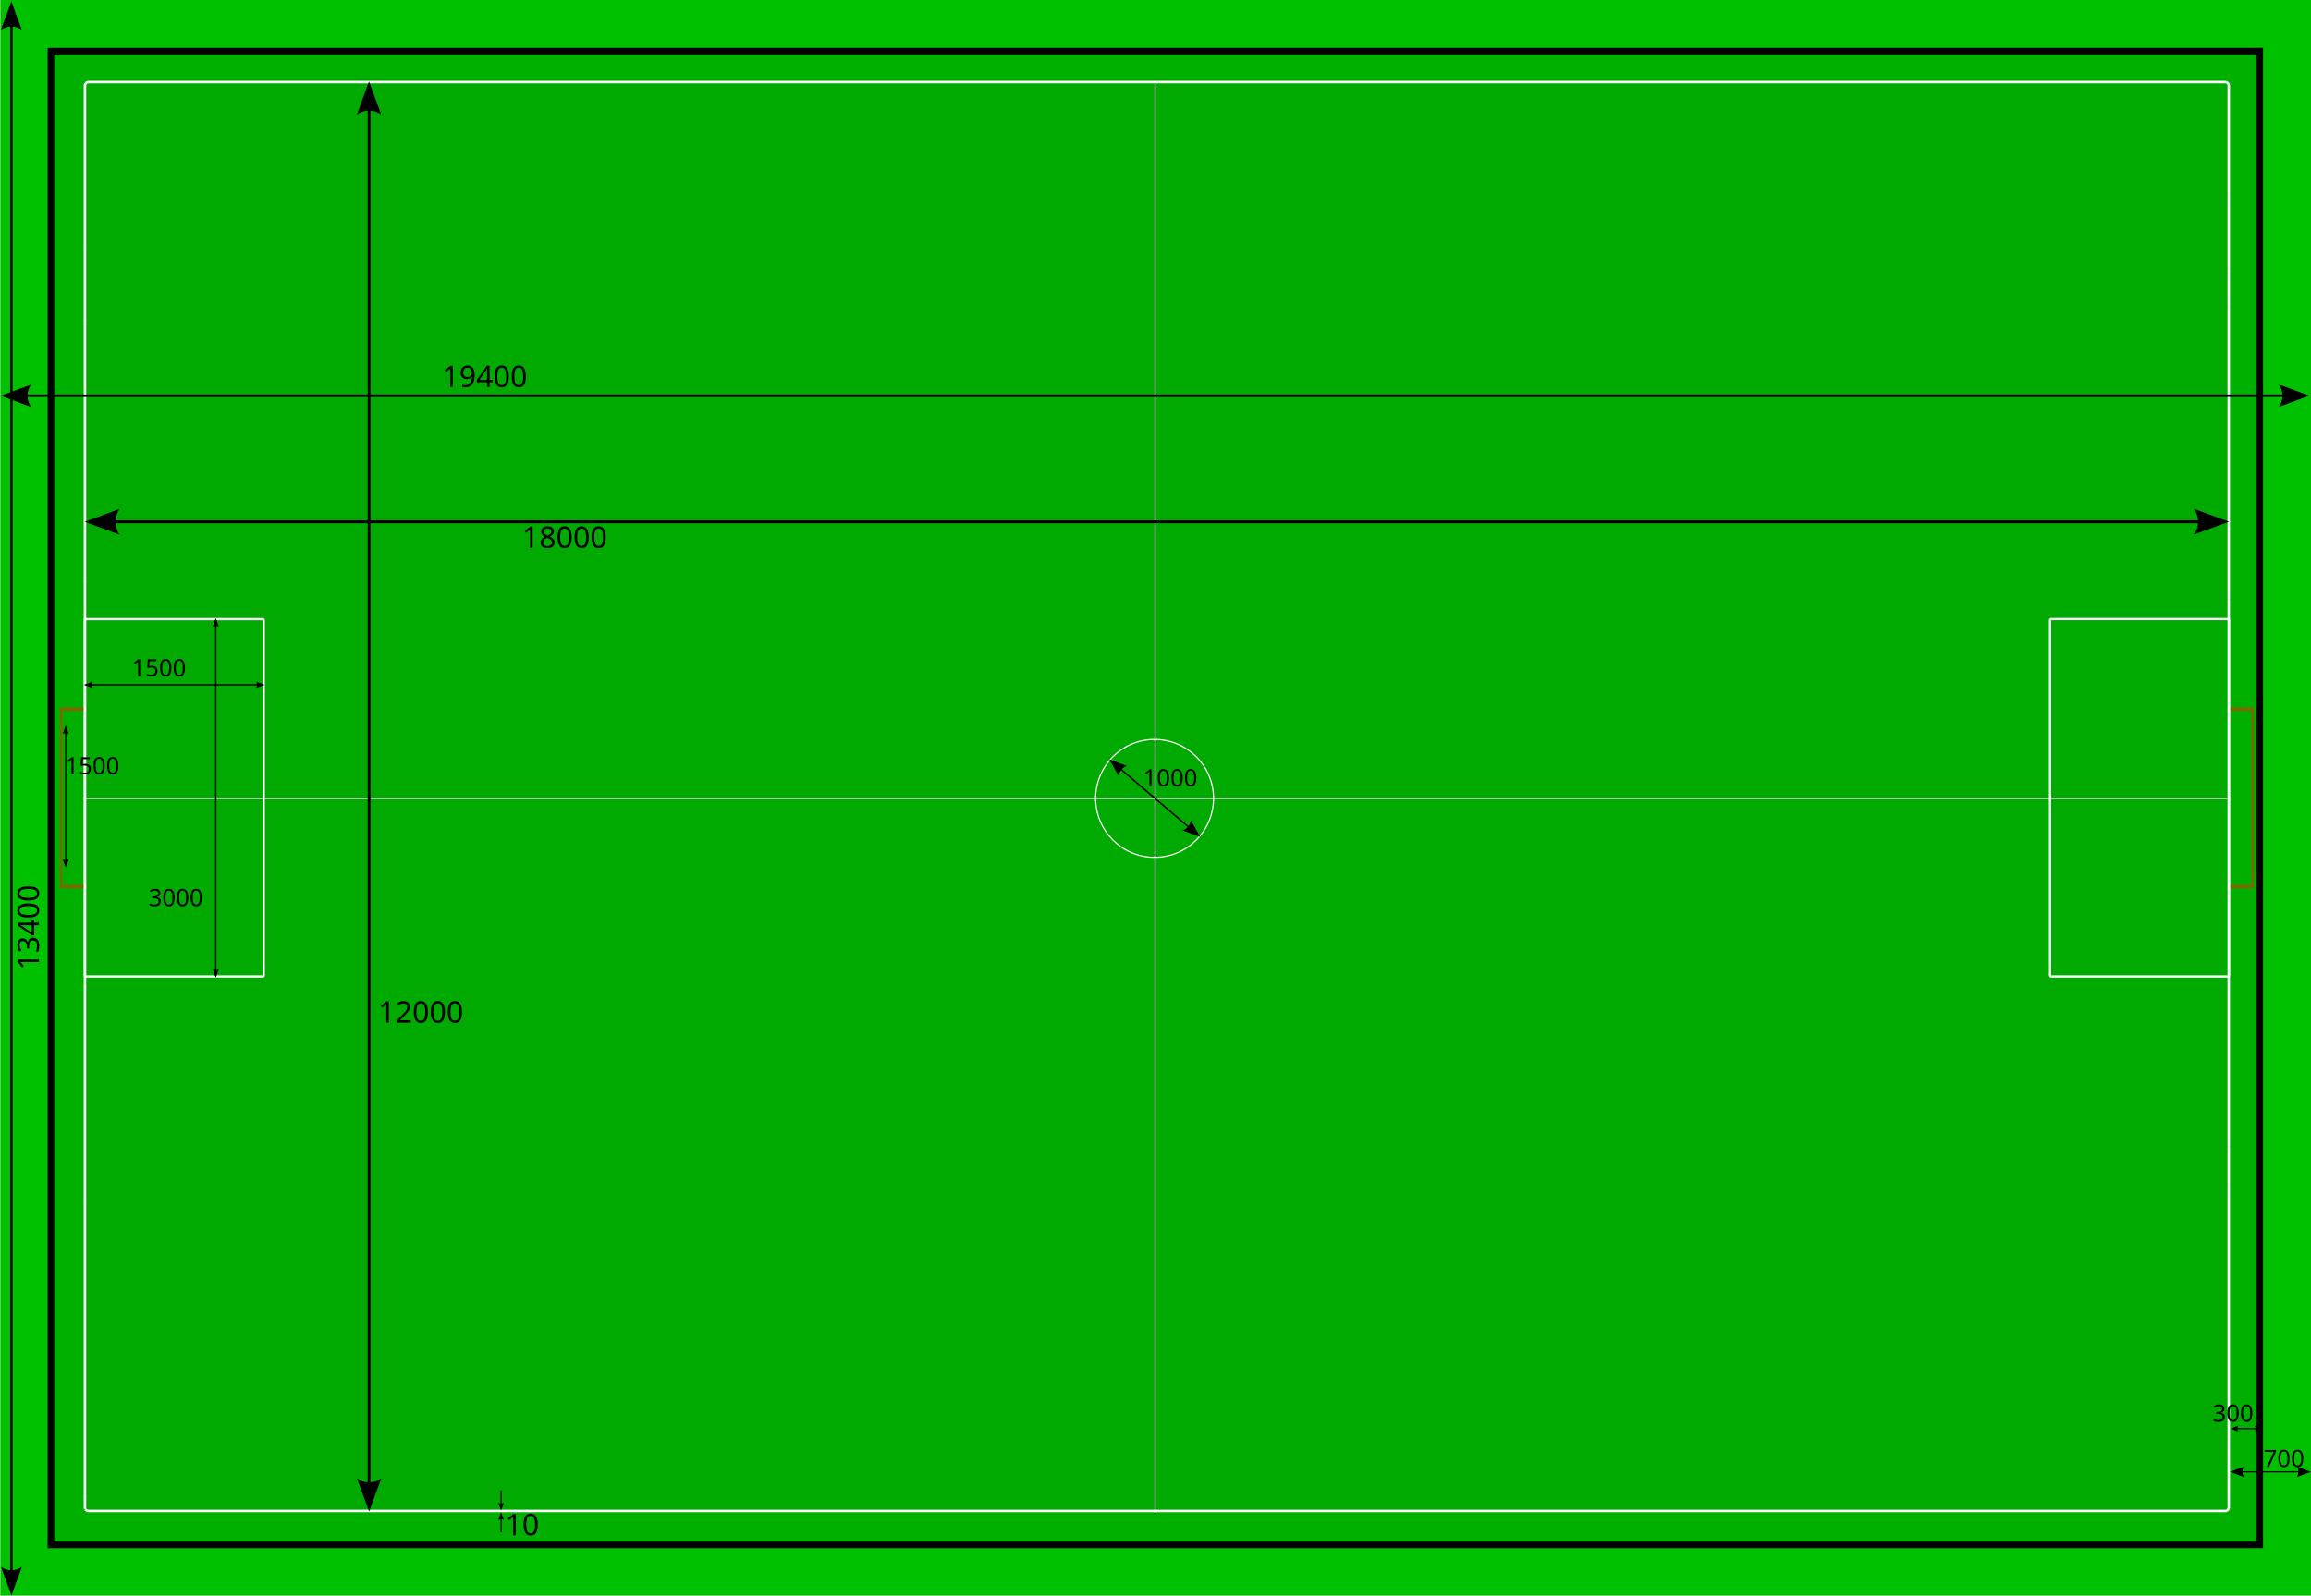
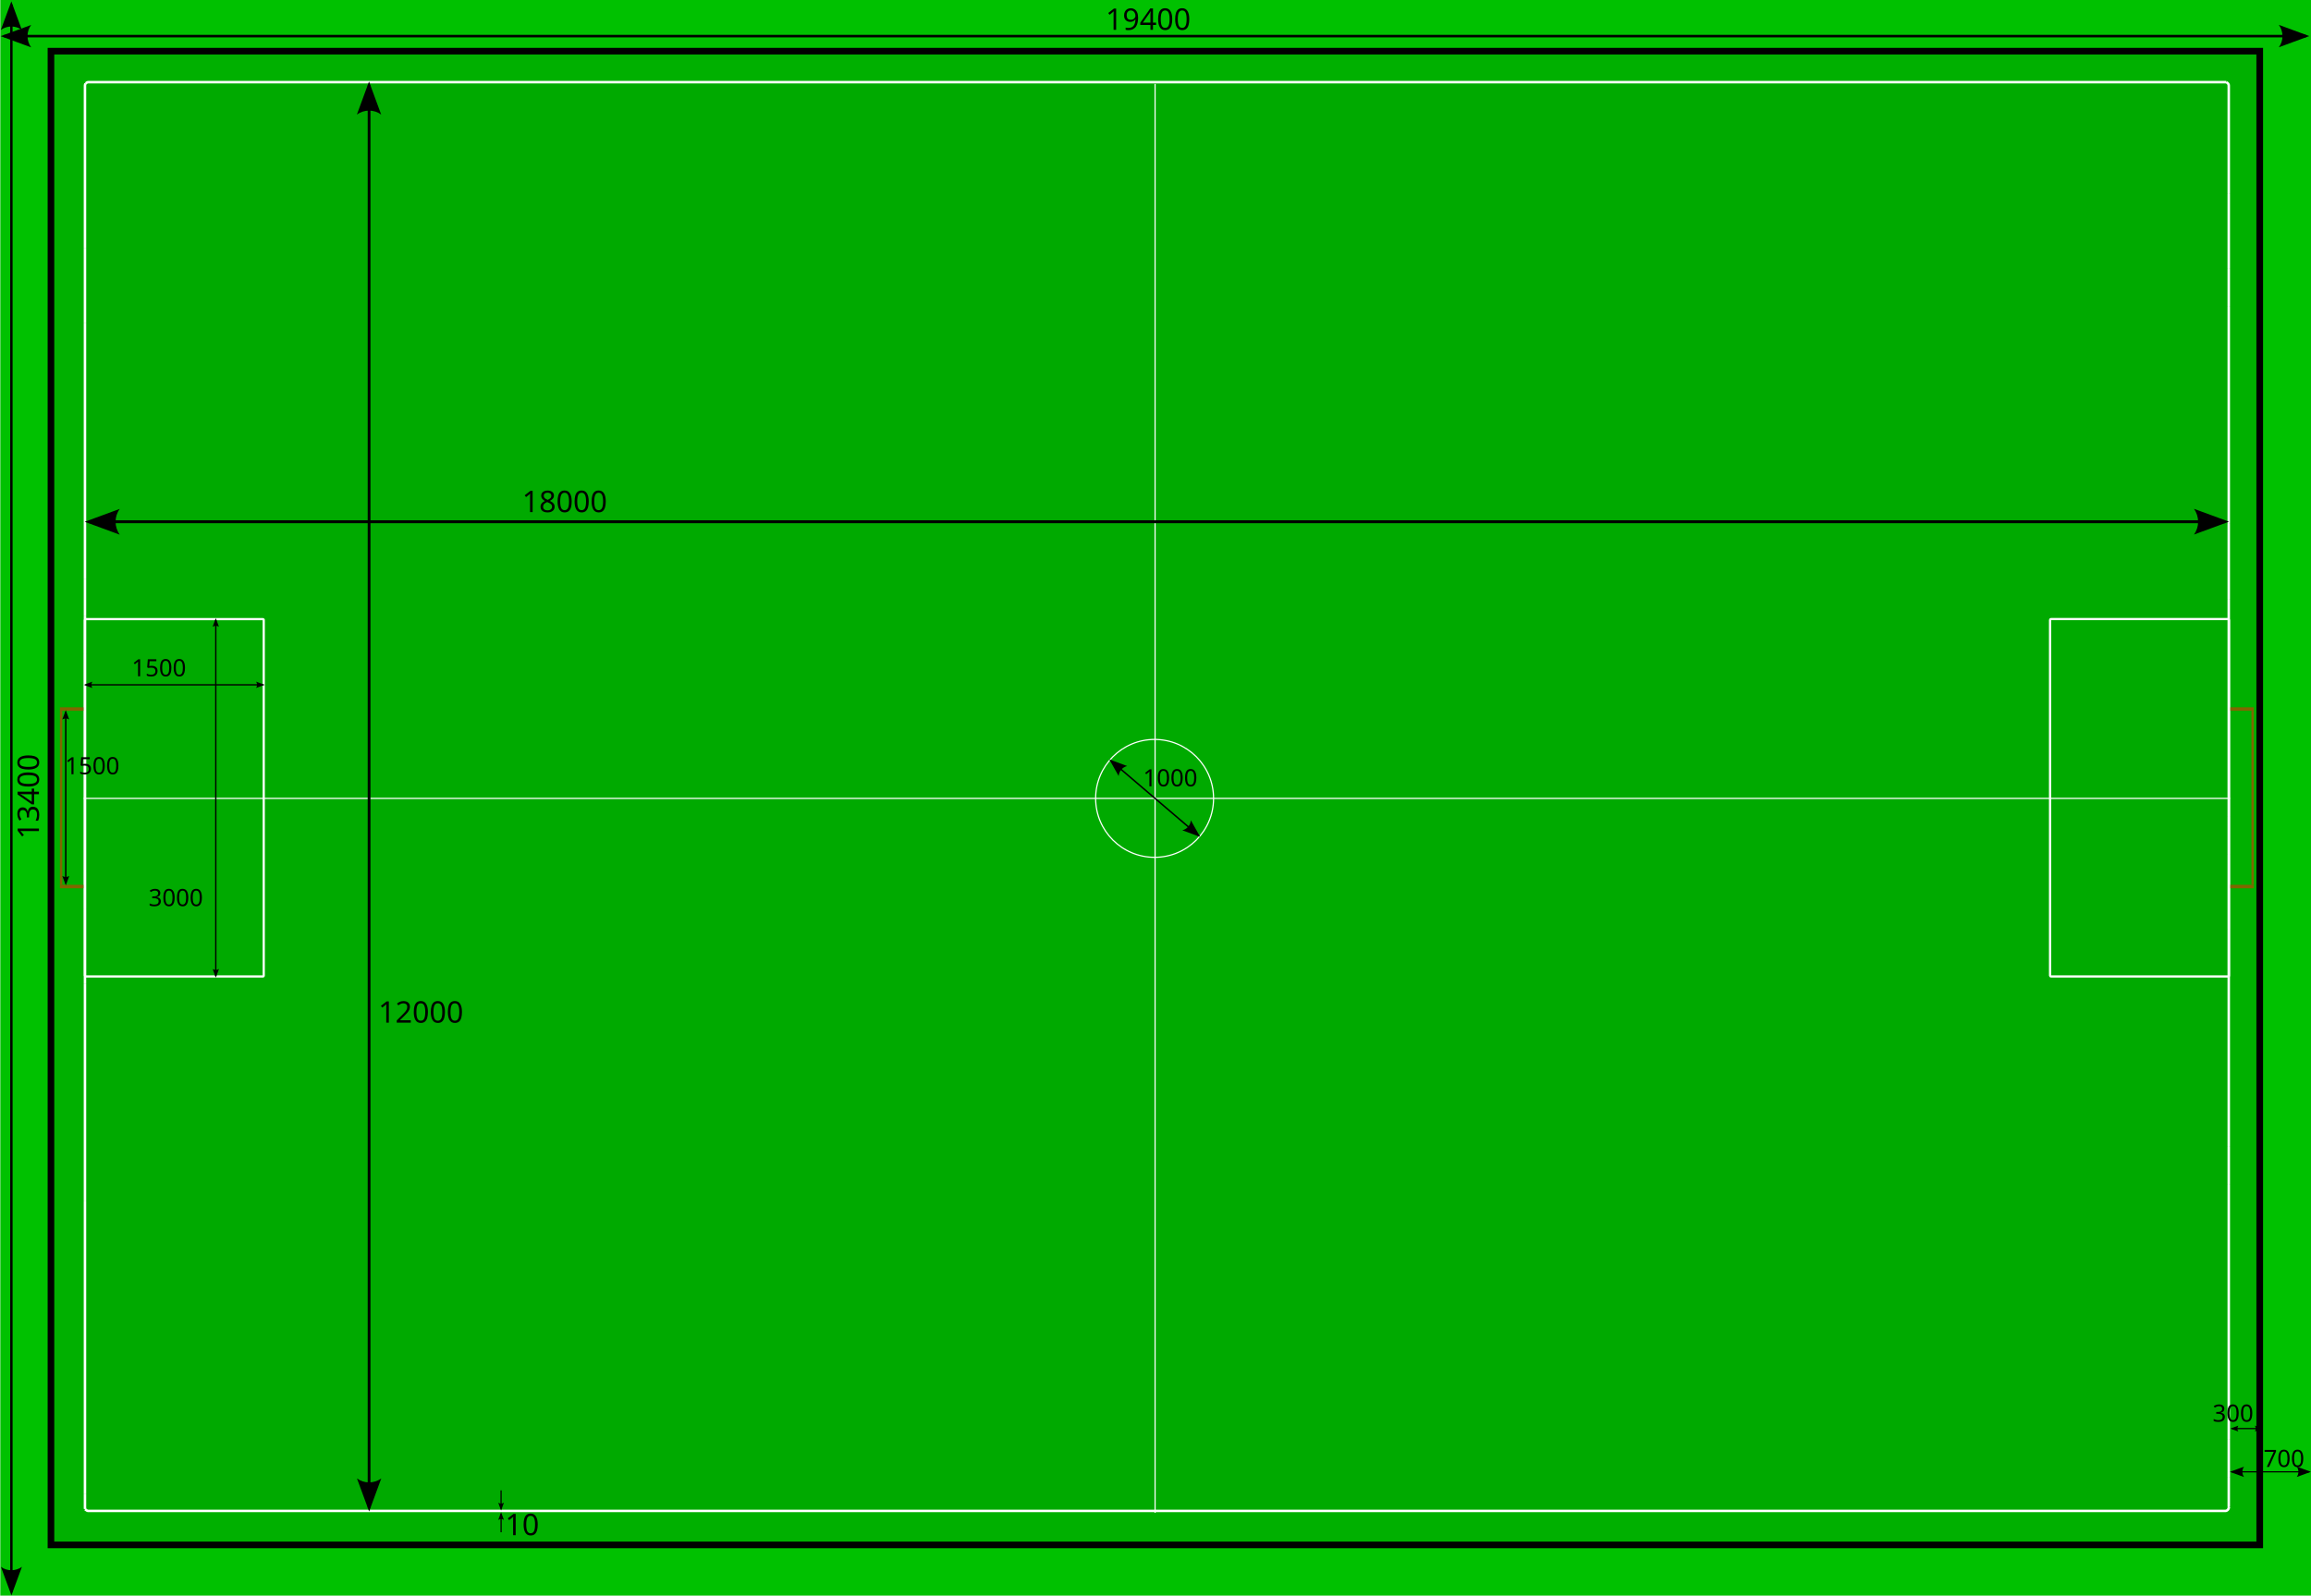
<svg xmlns="http://www.w3.org/2000/svg" xmlns:ns1="http://www.openswatchbook.org/uri/2009/osb" xmlns:xlink="http://www.w3.org/1999/xlink" width="19402.885" height="13402.144" id="svg3081" version="1.1">
  <defs id="defs3083">
    <linearGradient id="linearGradient4277" ns1:paint="solid">
      <stop style="stop-color:#000000;stop-opacity:1;" offset="0" id="stop4279" />
    </linearGradient>
    <linearGradient id="linearGradient4271" ns1:paint="solid">
      <stop style="stop-color:#000000;stop-opacity:0;" offset="0" id="stop4273" />
    </linearGradient>
    <marker orient="auto" refY="0" refX="0" id="Arrow2Mend" style="overflow:visible">
      <path id="path4485" style="fill-rule:evenodd;stroke-width:0.625;stroke-linejoin:round" d="M 8.719,4.034 -2.207,0.016 8.719,-4.002 c -1.745,2.372 -1.735,5.617 -6e-7,8.035 z" transform="scale(-0.6)" />
    </marker>
    <marker orient="auto" refY="0" refX="0" id="Arrow2Mstart" style="overflow:visible">
      <path id="path4482" style="fill-rule:evenodd;stroke-width:0.625;stroke-linejoin:round" d="M 8.719,4.034 -2.207,0.016 8.719,-4.002 c -1.745,2.372 -1.735,5.617 -6e-7,8.035 z" transform="scale(0.6)" />
    </marker>
    <marker orient="auto" refY="0" refX="0" id="Arrow2Lend" style="overflow:visible">
      <path id="path4479" style="fill-rule:evenodd;stroke-width:0.625;stroke-linejoin:round" d="M 8.719,4.034 -2.207,0.016 8.719,-4.002 c -1.745,2.372 -1.735,5.617 -6e-7,8.035 z" transform="matrix(-1.1,0,0,-1.1,-1.1,0)" />
    </marker>
    <marker orient="auto" refY="0" refX="0" id="Arrow2Lstart" style="overflow:visible">
      <path id="path4476" style="fill-rule:evenodd;stroke-width:0.625;stroke-linejoin:round" d="M 8.719,4.034 -2.207,0.016 8.719,-4.002 c -1.745,2.372 -1.735,5.617 -6e-7,8.035 z" transform="matrix(1.1,0,0,1.1,1.1,0)" />
    </marker>
    <linearGradient xlink:href="#linearGradient4277" id="linearGradient4281" x1="383.596" y1="2591.689" x2="4438.941" y2="2591.689" gradientUnits="userSpaceOnUse" gradientTransform="matrix(30.16856,0,0,3.17966,-114927.06,-14630.103)" />
  </defs>
  <g id="layer1" transform="translate(-2.115438,12352.638)">
    <rect style="fill:#00c100;fill-opacity:1;stroke:none;stroke-width:1.366" id="rect4367" width="19400" height="13400" x="5" y="-12352.638" />
    <rect style="fill:#00b000;fill-opacity:1;stroke:none;stroke-width:1.392" id="rect4371" width="18600" height="12600" x="405" y="-11952.638" />
    <rect style="fill:#00aa00;fill-opacity:1;stroke:#ffffff;stroke-width:21.006;stroke-linecap:square;stroke-linejoin:miter;stroke-miterlimit:0;stroke-dasharray:42.012, 21.006;stroke-dashoffset:0;stroke-opacity:1" id="rect3089" width="17998.994" height="11998.995" x="715.503" y="-11662.591" ry="28.976" />
    <rect style="fill:#ffffff;fill-opacity:1;stroke:none;stroke-width:1.155" id="rect4369" width="10" height="12000" x="9695" y="-11647.638" />
    <ellipse style="fill:none;stroke:#ffffff;stroke-width:9.946;stroke-miterlimit:4;stroke-dasharray:none;stroke-opacity:1" id="path4392" cx="9696" cy="-5647.637" rx="495.027" ry="495.027" />
    <rect style="fill:#ffffff;fill-opacity:1;stroke:none;stroke-width:1.224" id="rect4418" width="18020" height="10" x="705" y="-5652.637" />
    <path style="fill:none;stroke:#000000;stroke-width:23.088;stroke-linecap:butt;stroke-linejoin:miter;stroke-miterlimit:4;stroke-dasharray:none;stroke-opacity:1;marker-start:url(#Arrow2Lstart);marker-end:url(#Arrow2Lend)" d="M 3100.844,-11637.375 V 310.425" id="path4452" />
    <path style="fill:none;stroke:#000000;stroke-width:24.489;stroke-linecap:butt;stroke-linejoin:miter;stroke-miterlimit:4;stroke-dasharray:none;stroke-opacity:1;marker-start:url(#Arrow2Lstart);marker-end:url(#Arrow2Lend)" d="M 745.841,-7970.981 H 18683.923" id="path4452-5" />
    <path style="fill:none;stroke:#000000;stroke-width:12.501;stroke-linecap:butt;stroke-linejoin:miter;stroke-miterlimit:4;stroke-dasharray:none;stroke-opacity:1;marker-start:url(#Arrow2Lstart);marker-end:url(#Arrow2Lend)" d="m 9328.528,-5964.316 737.464,629.5" id="path4452-5-3" />
    <path style="fill:none;stroke:#000000;stroke-width:19.967;stroke-linecap:butt;stroke-linejoin:miter;stroke-miterlimit:4;stroke-dasharray:none;stroke-opacity:1;marker-start:url(#Arrow2Lstart);marker-end:url(#Arrow2Lend)" d="M 97.711,1019.405 V -12314.68" id="path4452-4" />
-     <path style="fill:none;stroke:#000000;stroke-width:21.285;stroke-linecap:butt;stroke-linejoin:miter;stroke-miterlimit:4;stroke-dasharray:none;stroke-opacity:1;marker-start:url(#Arrow2Lstart);marker-end:url(#Arrow2Lend)" d="M 36.13,-9029.336 H 19362.478" id="path4452-5-5" />
+     <path style="fill:none;stroke:#000000;stroke-width:21.285;stroke-linecap:butt;stroke-linejoin:miter;stroke-miterlimit:4;stroke-dasharray:none;stroke-opacity:1;marker-start:url(#Arrow2Lstart);marker-end:url(#Arrow2Lend)" d="M 36.13,-12049.336 H 19362.478" id="path4452-5-5" />
    <path style="fill:none;stroke:#000000;stroke-width:9.904;stroke-linecap:butt;stroke-linejoin:miter;stroke-miterlimit:4;stroke-dasharray:none;stroke-opacity:1;marker-start:url(#Arrow2Lstart);marker-end:url(#Arrow2Lend)" d="m 18737.348,7.991 h 653.753" id="path4452-5-7" />
    <path style="fill:none;stroke:#000000;stroke-width:10.199;stroke-linecap:butt;stroke-linejoin:miter;stroke-miterlimit:4;stroke-dasharray:none;stroke-opacity:1;marker-start:url(#Arrow2Mstart);marker-end:url(#Arrow2Mend)" d="m 18741.629,-355.253 h 244.978" id="path4452-5-7-6" />
    <g id="g4272" transform="matrix(1,0,0,1.461539,15,-1783.013)">
      <rect y="-3167.638" x="490" height="20" width="200" id="rect7139" style="fill:#806600;fill-opacity:1;stroke:none" />
      <rect y="-2147.638" x="490" height="20" width="200" id="rect7139-2" style="fill:#806600;fill-opacity:1;stroke:none" />
      <rect y="-3147.638" x="490" height="1000" width="20" id="rect7139-2-6" style="fill:#806600;fill-opacity:1;stroke:none" />
    </g>
    <g id="g4280" transform="matrix(1,0,0,1.461539,9025,-1783.013)">
      <rect transform="scale(-1,1)" y="-3167.638" x="-9900" height="20" width="200" id="rect7139-27" style="fill:#806600;fill-opacity:1;stroke:none" />
      <rect transform="scale(-1,1)" y="-2147.638" x="-9900" height="20" width="200" id="rect7139-2-64" style="fill:#806600;fill-opacity:1;stroke:none" />
      <rect transform="scale(-1,1)" y="-3147.638" x="-9900" height="1000" width="20" id="rect7139-2-6-5" style="fill:#806600;fill-opacity:1;stroke:none" />
    </g>
-     <path style="fill:none;stroke:#000000;stroke-width:10.924;stroke-linecap:butt;stroke-linejoin:miter;stroke-miterlimit:4;stroke-dasharray:none;stroke-opacity:1;marker-start:url(#Arrow2Mstart);marker-end:url(#Arrow2Mend)" d="m 554.421,-6246.128 v 1166.061" id="path4452-2-9" />
+     <path style="fill:none;stroke:#000000;stroke-width:12.137;stroke-linecap:butt;stroke-linejoin:miter;stroke-miterlimit:4;stroke-dasharray:none;stroke-opacity:1;marker-start:url(#Arrow2Mstart);marker-end:url(#Arrow2Mend)" d="m 554.421,-6372.714 v 1439.231" id="path4452-2-9" />
    <path style="fill:none;stroke:#000000;stroke-width:10;stroke-linecap:butt;stroke-linejoin:miter;stroke-miterlimit:4;stroke-dasharray:none;stroke-opacity:1;marker-start:none;marker-end:url(#Arrow2Mend)" d="M 4209.081,163.863 V 319.176" id="path4452-2-5" />
    <path style="fill:none;stroke:#000000;stroke-width:10;stroke-linecap:butt;stroke-linejoin:miter;stroke-miterlimit:4;stroke-dasharray:none;stroke-opacity:1;marker-start:none;marker-end:url(#Arrow2Mend)" d="M 4209.279,515.61 V 360.296" id="path4452-2-5-2" />
-     <text xml:space="preserve" style="font-style:normal;font-weight:normal;line-height:0%;font-family:'Times New Roman';-inkscape-font-specification:'Times New Roman';letter-spacing:0px;word-spacing:0px;fill:#000000;fill-opacity:1;stroke:none" x="3714.398" y="-9102.348" id="text8102">
-       <tspan x="3714.398" y="-9102.348" style="font-style:normal;font-variant:normal;font-weight:normal;font-stretch:normal;font-size:250px;line-height:1.25;font-family:Verdana;-inkscape-font-specification:Verdana" id="tspan8106">19400</tspan>
+     <text xml:space="preserve" style="font-style:normal;font-weight:normal;line-height:0%;font-family:'Times New Roman';-inkscape-font-specification:'Times New Roman';letter-spacing:0px;word-spacing:0px;fill:#000000;fill-opacity:1;stroke:none" x="9284.397" y="-12102.348" id="text8102">
+       <tspan x="9284.397" y="-12102.348" style="font-style:normal;font-variant:normal;font-weight:normal;font-stretch:normal;font-size:250px;line-height:1.25;font-family:Verdana;-inkscape-font-specification:Verdana" id="tspan8106">19400</tspan>
    </text>
-     <text xml:space="preserve" style="font-style:normal;font-weight:normal;line-height:0%;font-family:'Times New Roman';-inkscape-font-specification:'Times New Roman';letter-spacing:0px;word-spacing:0px;fill:#000000;fill-opacity:1;stroke:none" x="4205.906" y="329.004" id="text8110" transform="rotate(-90)">
-       <tspan id="tspan8112" x="4205.906" y="329.004" style="font-style:normal;font-variant:normal;font-weight:normal;font-stretch:normal;font-size:250px;line-height:1.25;font-family:Verdana;-inkscape-font-specification:Verdana">13400</tspan>
+     <text xml:space="preserve" style="font-style:normal;font-weight:normal;line-height:0%;font-family:'Times New Roman';-inkscape-font-specification:'Times New Roman';letter-spacing:0px;word-spacing:0px;fill:#000000;fill-opacity:1;stroke:none" x="5305.907" y="328.942" id="text8110" transform="rotate(-90)">
+       <tspan id="tspan8112" x="5305.907" y="328.942" style="font-style:normal;font-variant:normal;font-weight:normal;font-stretch:normal;font-size:250px;line-height:1.25;font-family:Verdana;-inkscape-font-specification:Verdana">13400</tspan>
    </text>
-     <text xml:space="preserve" style="font-style:normal;font-variant:normal;font-weight:normal;font-stretch:normal;line-height:0%;font-family:Verdana;-inkscape-font-specification:Verdana;letter-spacing:0px;word-spacing:0px;fill:#000000;fill-opacity:1;stroke:none" x="4385.156" y="-7751.869" id="text8114">
-       <tspan x="4385.156" y="-7751.869" id="tspan8118" style="font-size:250px;line-height:1.25">18000</tspan>
+     <text xml:space="preserve" style="font-style:normal;font-variant:normal;font-weight:normal;font-stretch:normal;line-height:0%;font-family:Verdana;-inkscape-font-specification:Verdana;letter-spacing:0px;word-spacing:0px;fill:#000000;fill-opacity:1;stroke:none" x="4385.156" y="-8051.87" id="text8114">
+       <tspan x="4385.156" y="-8051.87" id="tspan8118" style="font-size:250px;line-height:1.25">18000</tspan>
    </text>
    <text xml:space="preserve" style="font-style:normal;font-variant:normal;font-weight:normal;font-stretch:normal;line-height:0%;font-family:Verdana;-inkscape-font-specification:Verdana;letter-spacing:0px;word-spacing:0px;fill:#000000;fill-opacity:1;stroke:none" x="3178" y="-3764.304" id="text8122">
      <tspan id="tspan8124" x="3178" y="-3764.304" style="font-size:250px;line-height:1.25">12000</tspan>
    </text>
    <text xml:space="preserve" style="font-style:normal;font-variant:normal;font-weight:normal;font-stretch:normal;line-height:0%;font-family:Verdana;-inkscape-font-specification:Verdana;letter-spacing:0px;word-spacing:0px;fill:#000000;fill-opacity:1;stroke:none" x="1249.45" y="-4743.111" id="text8126">
      <tspan id="tspan8128" x="1249.45" y="-4743.111" style="font-size:200px;line-height:1.25">3000</tspan>
    </text>
    <text xml:space="preserve" style="font-style:normal;font-variant:normal;font-weight:normal;font-stretch:normal;line-height:0%;font-family:Verdana;-inkscape-font-specification:Verdana;letter-spacing:0px;word-spacing:0px;fill:#000000;fill-opacity:1;stroke:none" x="1107.473" y="-6673.083" id="text8130">
      <tspan x="1107.473" y="-6673.083" style="font-size:200px;line-height:1.25" id="tspan73">1500</tspan>
    </text>
    <text xml:space="preserve" style="font-style:normal;font-variant:normal;font-weight:normal;font-stretch:normal;line-height:0%;font-family:Verdana;-inkscape-font-specification:Verdana;letter-spacing:0px;word-spacing:0px;fill:#000000;fill-opacity:1;stroke:none" x="4243" y="540.029" id="text8146">
      <tspan id="tspan8148" x="4243" y="540.029" style="font-size:250px;line-height:1.25">10</tspan>
    </text>
    <text xml:space="preserve" style="font-style:normal;font-variant:normal;font-weight:normal;font-stretch:normal;line-height:0%;font-family:Verdana;-inkscape-font-specification:Verdana;letter-spacing:0px;word-spacing:0px;fill:#000000;fill-opacity:1;stroke:none" x="18578.68" y="-413.17" id="text8150">
      <tspan id="tspan8152" x="18578.68" y="-413.17" style="font-size:200px;line-height:1.25">300</tspan>
    </text>
    <text xml:space="preserve" style="font-style:normal;font-variant:normal;font-weight:normal;font-stretch:normal;line-height:0%;font-family:Verdana;-inkscape-font-specification:Verdana;letter-spacing:0px;word-spacing:0px;fill:#000000;fill-opacity:1;stroke:none" x="19006.568" y="-33.098" id="text8154">
      <tspan id="tspan8156" x="19006.568" y="-33.098" style="font-size:200px;line-height:1.25">700</tspan>
    </text>
    <text xml:space="preserve" style="font-style:normal;font-variant:normal;font-weight:normal;font-stretch:normal;line-height:0%;font-family:Verdana;-inkscape-font-specification:'Verdana, Normal';text-align:start;letter-spacing:0px;word-spacing:0px;writing-mode:lr-tb;text-anchor:start;fill:#000000;fill-opacity:1;stroke:none" x="9598.647" y="-5749.081" id="text8158">
      <tspan id="tspan3646" x="9598.647" y="-5749.081" style="font-size:200px;line-height:3.45">1000</tspan>
    </text>
    <text xml:space="preserve" style="font-style:normal;font-weight:normal;line-height:0%;font-family:sans-serif;letter-spacing:0px;word-spacing:0px;fill:#000000;fill-opacity:1;stroke:none" x="4993.246" y="1681.24" id="text3357" transform="translate(0,-6347.638)">
      <tspan id="tspan3359" x="4993.246" y="1681.24" style="font-size:40px;line-height:1.25;font-family:sans-serif"> </tspan>
    </text>
    <rect style="fill:none;stroke:#ffffff;stroke-width:18.693;stroke-linecap:square;stroke-linejoin:miter;stroke-miterlimit:0;stroke-dasharray:none;stroke-dashoffset:0;stroke-opacity:1" id="rect3089-3" width="1501.307" height="3001.307" x="715.096" y="-7153.288" ry="7.248" />
    <rect style="fill:none;stroke:#ffffff;stroke-width:18.698;stroke-linecap:square;stroke-linejoin:miter;stroke-miterlimit:0;stroke-dasharray:none;stroke-dashoffset:0;stroke-opacity:1" id="rect3089-3-6" width="1501.802" height="3001.803" x="17214.252" y="-7153.79" ry="7.249" />
    <rect style="fill:none;fill-opacity:1;fill-rule:evenodd;stroke:url(#linearGradient4281);stroke-width:55.571;stroke-linecap:butt;stroke-linejoin:miter;stroke-miterlimit:4;stroke-dasharray:none;stroke-opacity:1" id="rect3303" width="18544.43" height="12544.429" x="429.901" y="-11922.709" />
    <path style="fill:none;stroke:#000000;stroke-width:11.07;stroke-linecap:butt;stroke-linejoin:miter;stroke-miterlimit:4;stroke-dasharray:none;stroke-opacity:1;marker-start:url(#Arrow2Mstart);marker-end:url(#Arrow2Mend)" d="M 720.457,-6601.382 H 2209.695" id="path4452-5-3-6-0" />
    <path style="fill:none;stroke:#000000;stroke-width:11.124;stroke-linecap:butt;stroke-linejoin:miter;stroke-miterlimit:4;stroke-dasharray:none;stroke-opacity:1;marker-start:url(#Arrow2Mstart);marker-end:url(#Arrow2Mend)" d="m 1813.878,-7146.371 v 2989.001" id="path4452-2" />
    <text xml:space="preserve" style="font-style:normal;font-variant:normal;font-weight:normal;font-stretch:normal;line-height:0%;font-family:Verdana;-inkscape-font-specification:Verdana;letter-spacing:0px;word-spacing:0px;fill:#000000;fill-opacity:1;stroke:none" x="548.274" y="-5850.462" id="text8142">
      <tspan id="tspan8144" x="548.274" y="-5850.462" style="font-size:200px;line-height:1.25">1500</tspan>
    </text>
  </g>
</svg>
